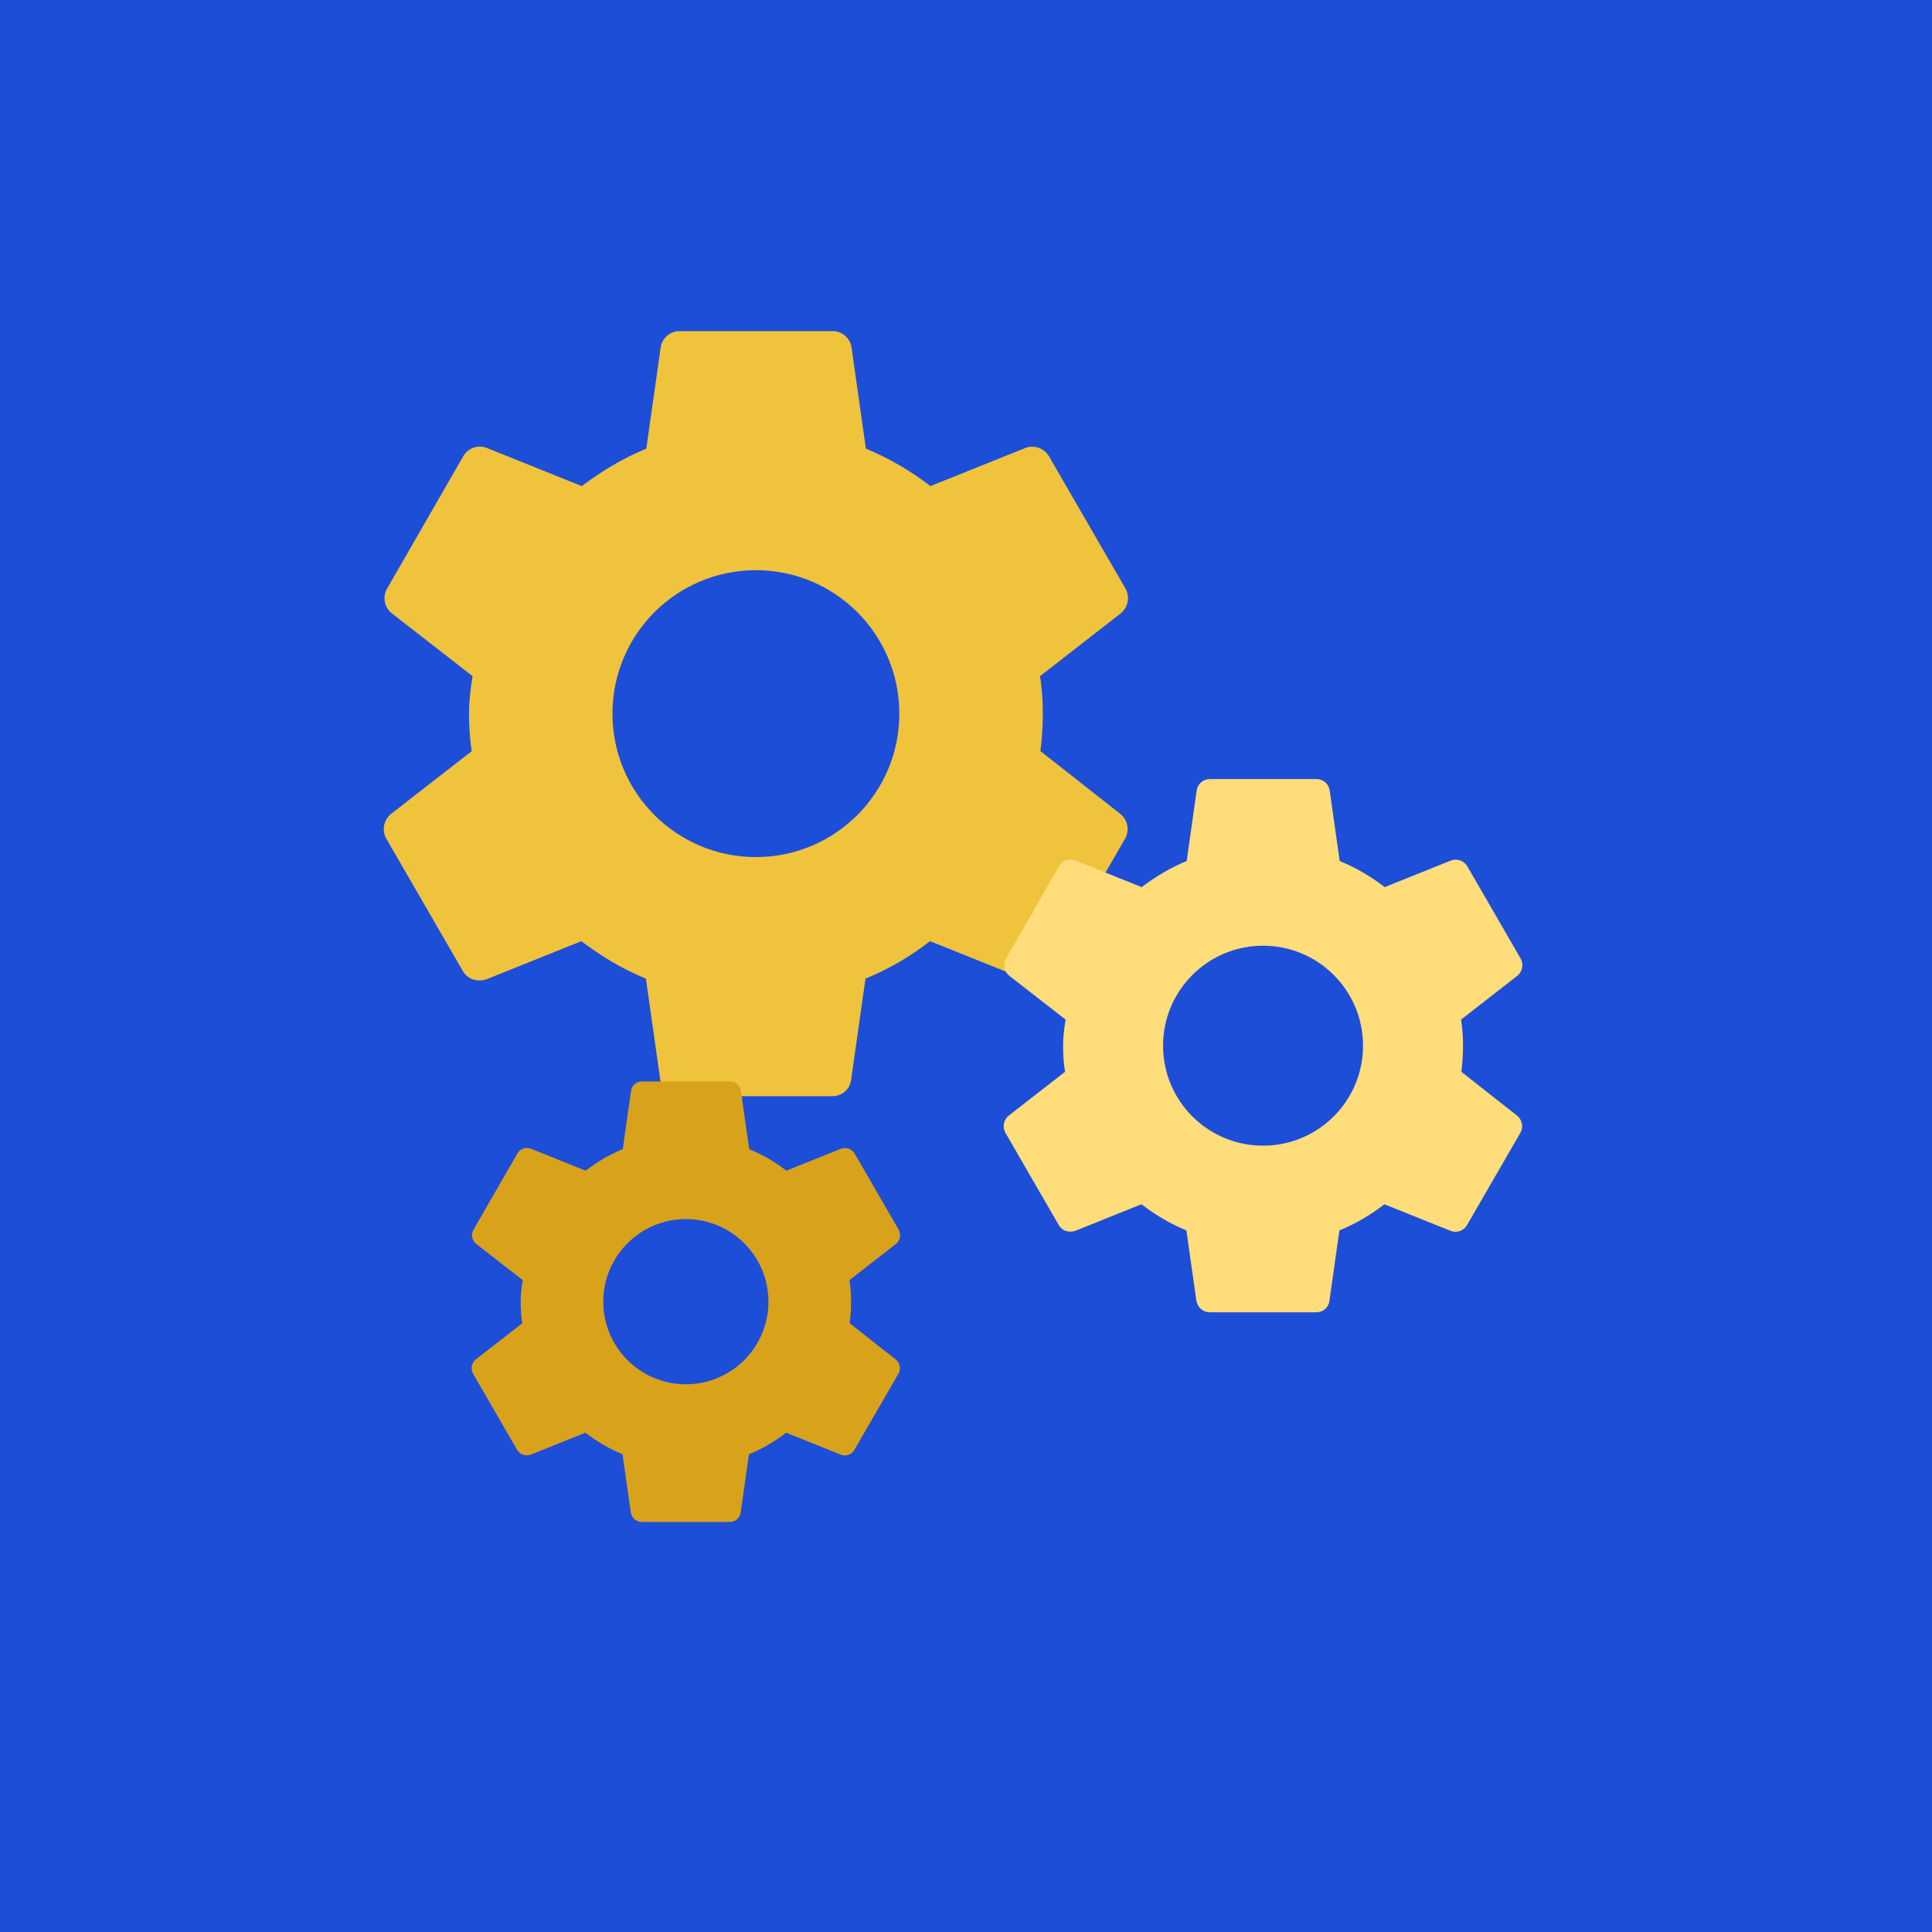
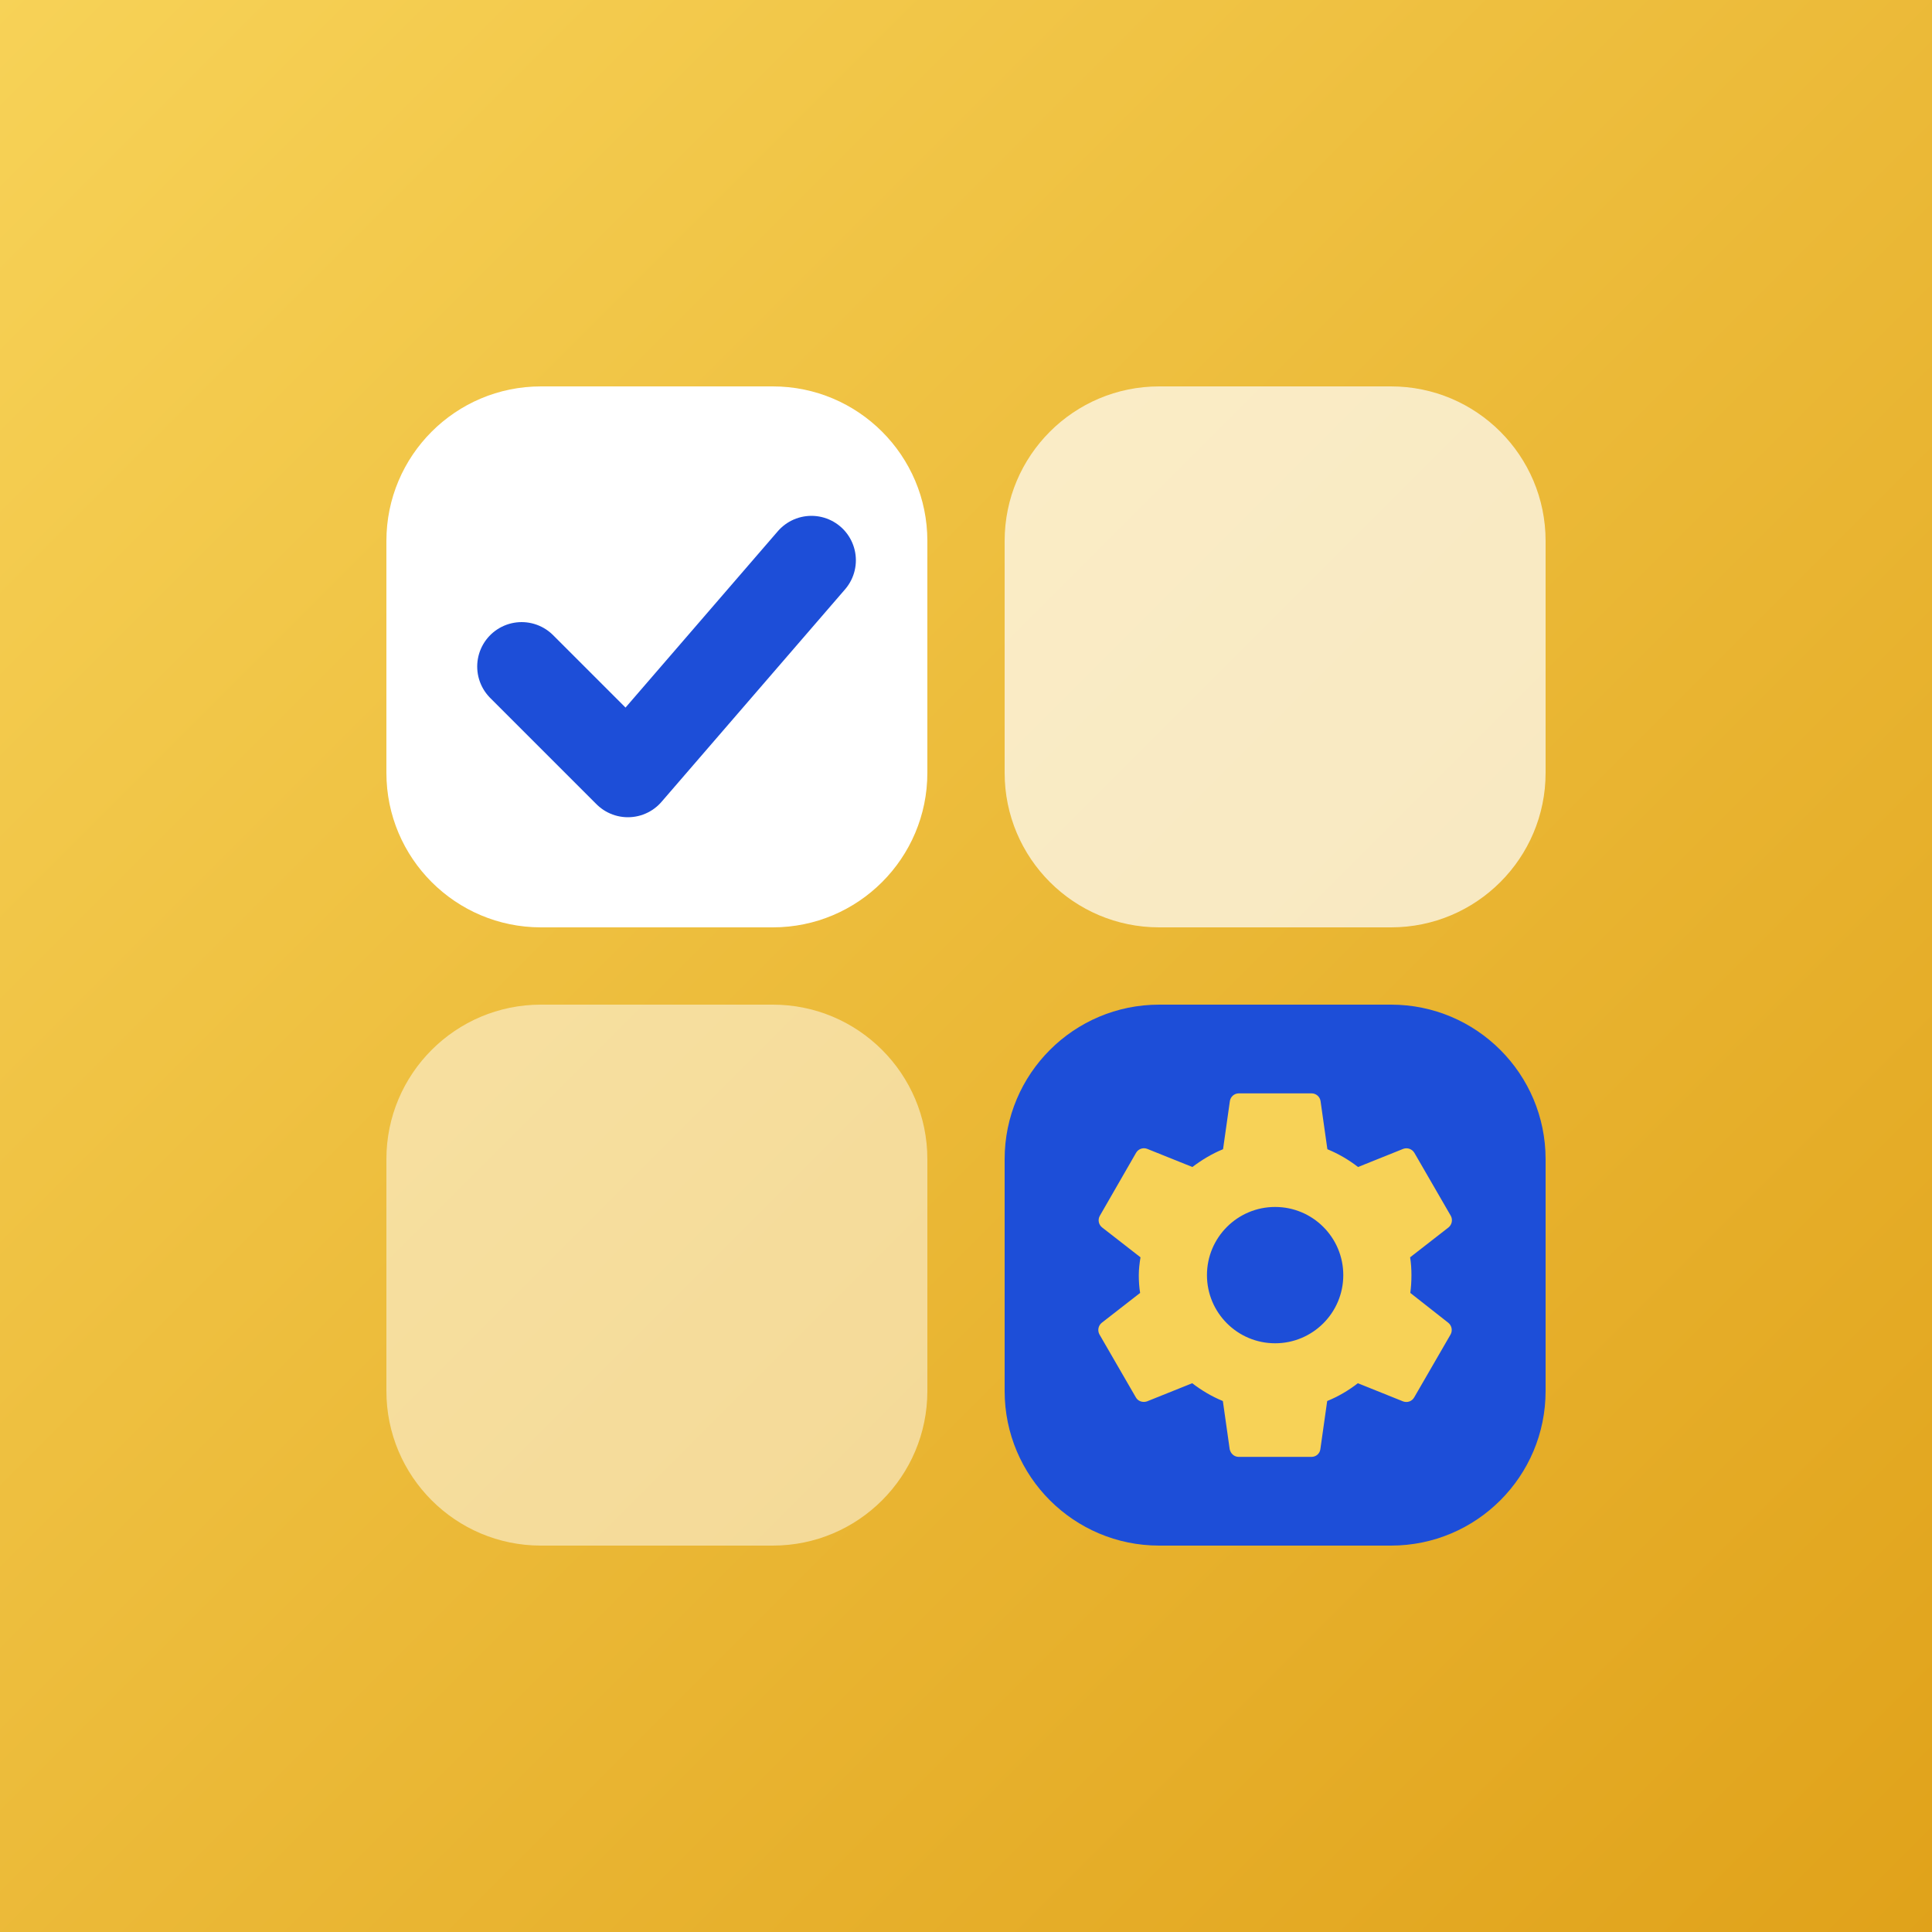
- <svg xmlns="http://www.w3.org/2000/svg" viewBox="0 0 32 32" role="img" aria-label="Mi día">
+ <svg xmlns="http://www.w3.org/2000/svg" viewBox="0 0 100 100" role="img" aria-label="Mi día">
  <defs>
-     <path id="e" d="M19.14 12.94c.04-.3.06-.61.06-.94 0-.32-.02-.64-.07-.94l2.03-1.58a.49.49 0 0 0 .12-.61l-1.92-3.32a.49.49 0 0 0-.59-.22l-2.39.96a7.03 7.03 0 0 0-1.62-.94l-.36-2.54a.48.48 0 0 0-.48-.41h-3.84a.48.48 0 0 0-.47.41l-.36 2.54c-.59.24-1.13.57-1.62.94l-2.39-.96a.48.48 0 0 0-.59.22L2.74 8.87a.48.48 0 0 0 .12.61l2.03 1.58c-.05.3-.09.63-.09.94s.02.64.07.94l-2.03 1.58a.49.49 0 0 0-.12.61l1.92 3.32c.12.22.37.29.59.22l2.39-.96c.5.38 1.03.7 1.62.94l.36 2.54c.05.24.24.41.48.41h3.84c.24 0 .44-.17.47-.41l.36-2.54c.59-.24 1.13-.56 1.62-.94l2.39.96c.22.08.47 0 .59-.22l1.92-3.32a.49.49 0 0 0-.12-.61l-2.01-1.58zM12 15.6A3.6 3.6 0 0 1 8.4 12 3.6 3.6 0 0 1 12 8.4a3.6 3.6 0 0 1 3.6 3.6 3.6 3.6 0 0 1-3.6 3.6z" />
+     <linearGradient id="g" x1="0" y1="0" x2="1" y2="1">
+       <stop offset="0" stop-color="#F7D257" />
+       <stop offset="1" stop-color="#E0A21A" />
+     </linearGradient>
  </defs>
-   <rect width="32" height="32" fill="#1D4ED8" />
-   <g transform="translate(16 16) scale(1) translate(-16 -16)">
-     <g transform="translate(4.6 3.9) scale(.66)" fill="#F0C33C">
-       <use href="#e" />
-     </g>
-     <g transform="translate(15.4 11.8) scale(.46)" fill="#FFDD7A">
-       <use href="#e" />
-     </g>
-     <g transform="translate(6.8 17.0) scale(.38)" fill="#D9A21B">
-       <use href="#e" />
-     </g>
+   <rect width="100" height="100" fill="url(#g)" />
+   <g transform="translate(50 50) scale(1) translate(-50 -50)">
+     <rect x="20" y="20" width="28" height="28" rx="8" fill="#fff" />
+     <rect x="52" y="20" width="28" height="28" rx="8" fill="#fff" opacity=".7" />
+     <rect x="20" y="52" width="28" height="28" rx="8" fill="#fff" opacity=".5" />
+     <rect x="52" y="52" width="28" height="28" rx="8" fill="#1D4ED8" />
+     <path d="M27 34.5l5.5 5.5 9.5-11" fill="none" stroke="#1D4ED8" stroke-width="4.6" stroke-linecap="round" stroke-linejoin="round" />
+     <path d="M19.14 12.94c.04-.3.06-.61.06-.94 0-.32-.02-.64-.07-.94l2.03-1.58a.49.49 0 0 0 .12-.61l-1.92-3.32a.49.49 0 0 0-.59-.22l-2.39.96a7.03 7.03 0 0 0-1.62-.94l-.36-2.54a.48.48 0 0 0-.48-.41h-3.84a.48.48 0 0 0-.47.41l-.36 2.54c-.59.24-1.13.57-1.62.94l-2.39-.96a.48.48 0 0 0-.59.22L2.74 8.87a.48.48 0 0 0 .12.61l2.03 1.58c-.05.3-.09.63-.09.94s.02.64.07.94l-2.03 1.58a.49.49 0 0 0-.12.61l1.92 3.32c.12.22.37.29.59.22l2.39-.96c.5.38 1.03.7 1.62.94l.36 2.54c.05.24.24.41.48.41h3.84c.24 0 .44-.17.47-.41l.36-2.54c.59-.24 1.13-.56 1.62-.94l2.39.96c.22.08.47 0 .59-.22l1.92-3.32a.49.49 0 0 0-.12-.61l-2.01-1.58zM12 15.6A3.6 3.6 0 0 1 8.4 12 3.6 3.6 0 0 1 12 8.4a3.6 3.6 0 0 1 3.6 3.6 3.6 3.6 0 0 1-3.6 3.6z" fill="#F7D257" transform="translate(54.24 54.24) scale(0.98)" />
  </g>
</svg>
